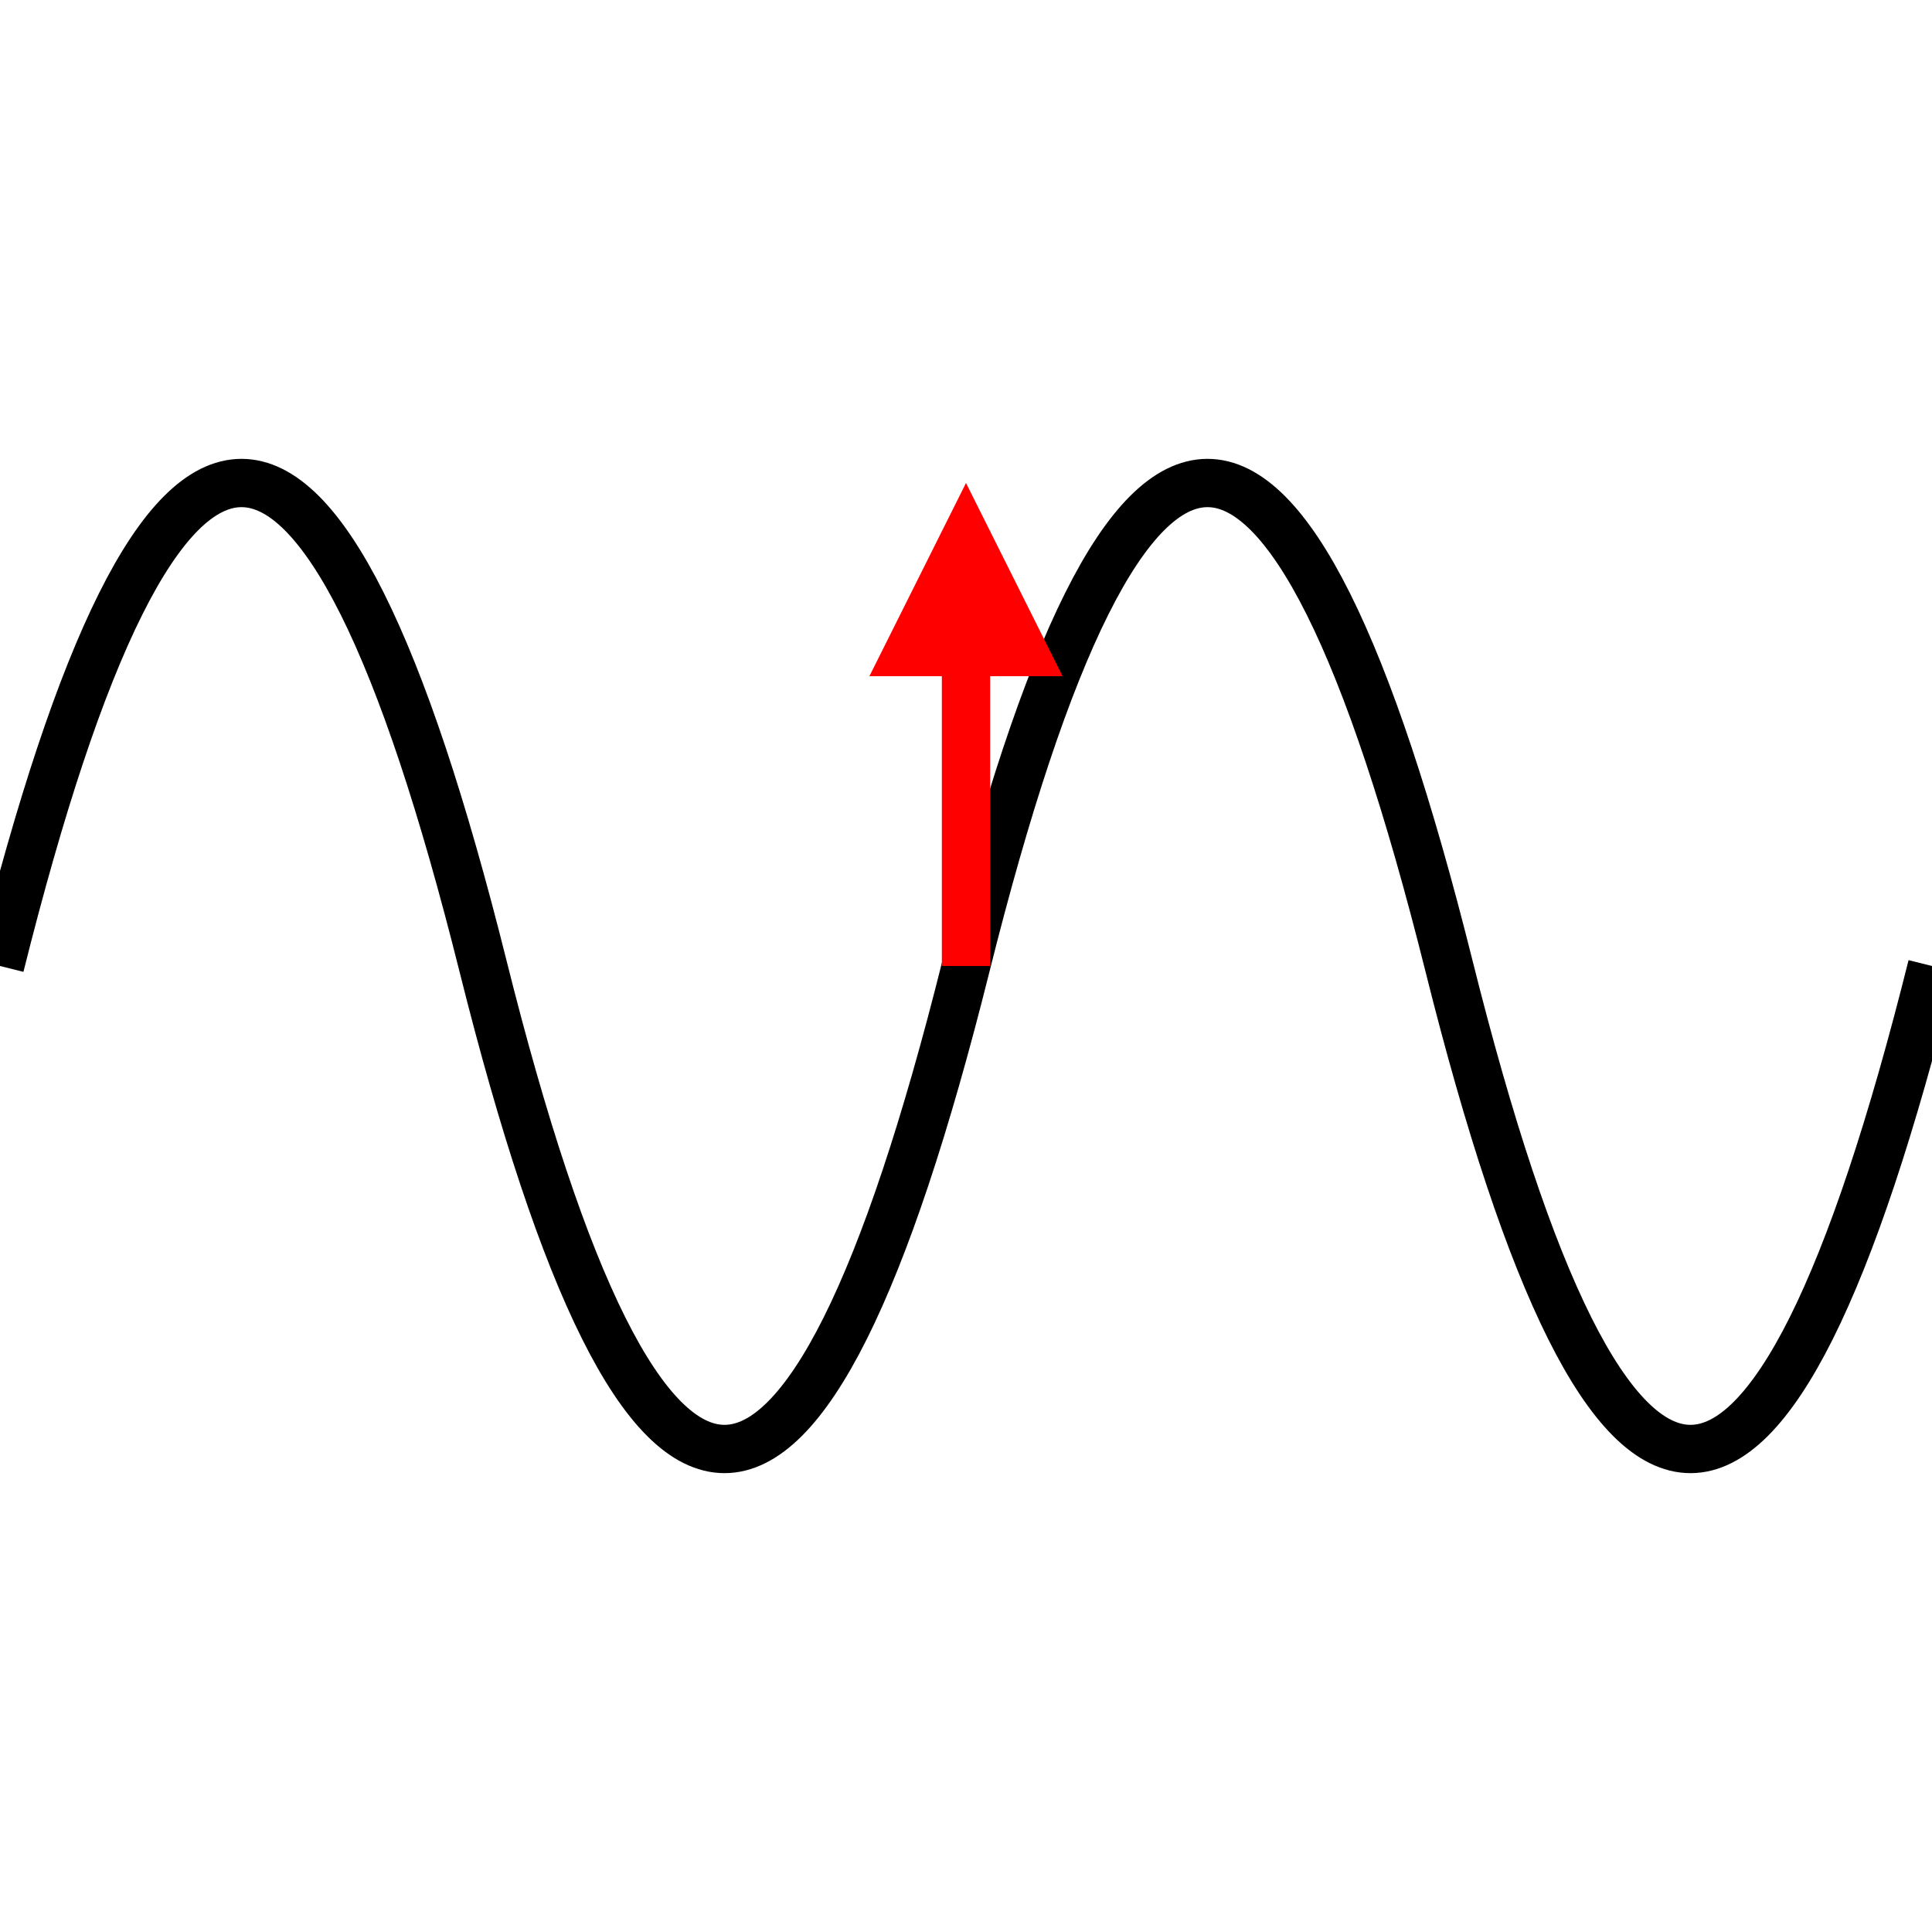
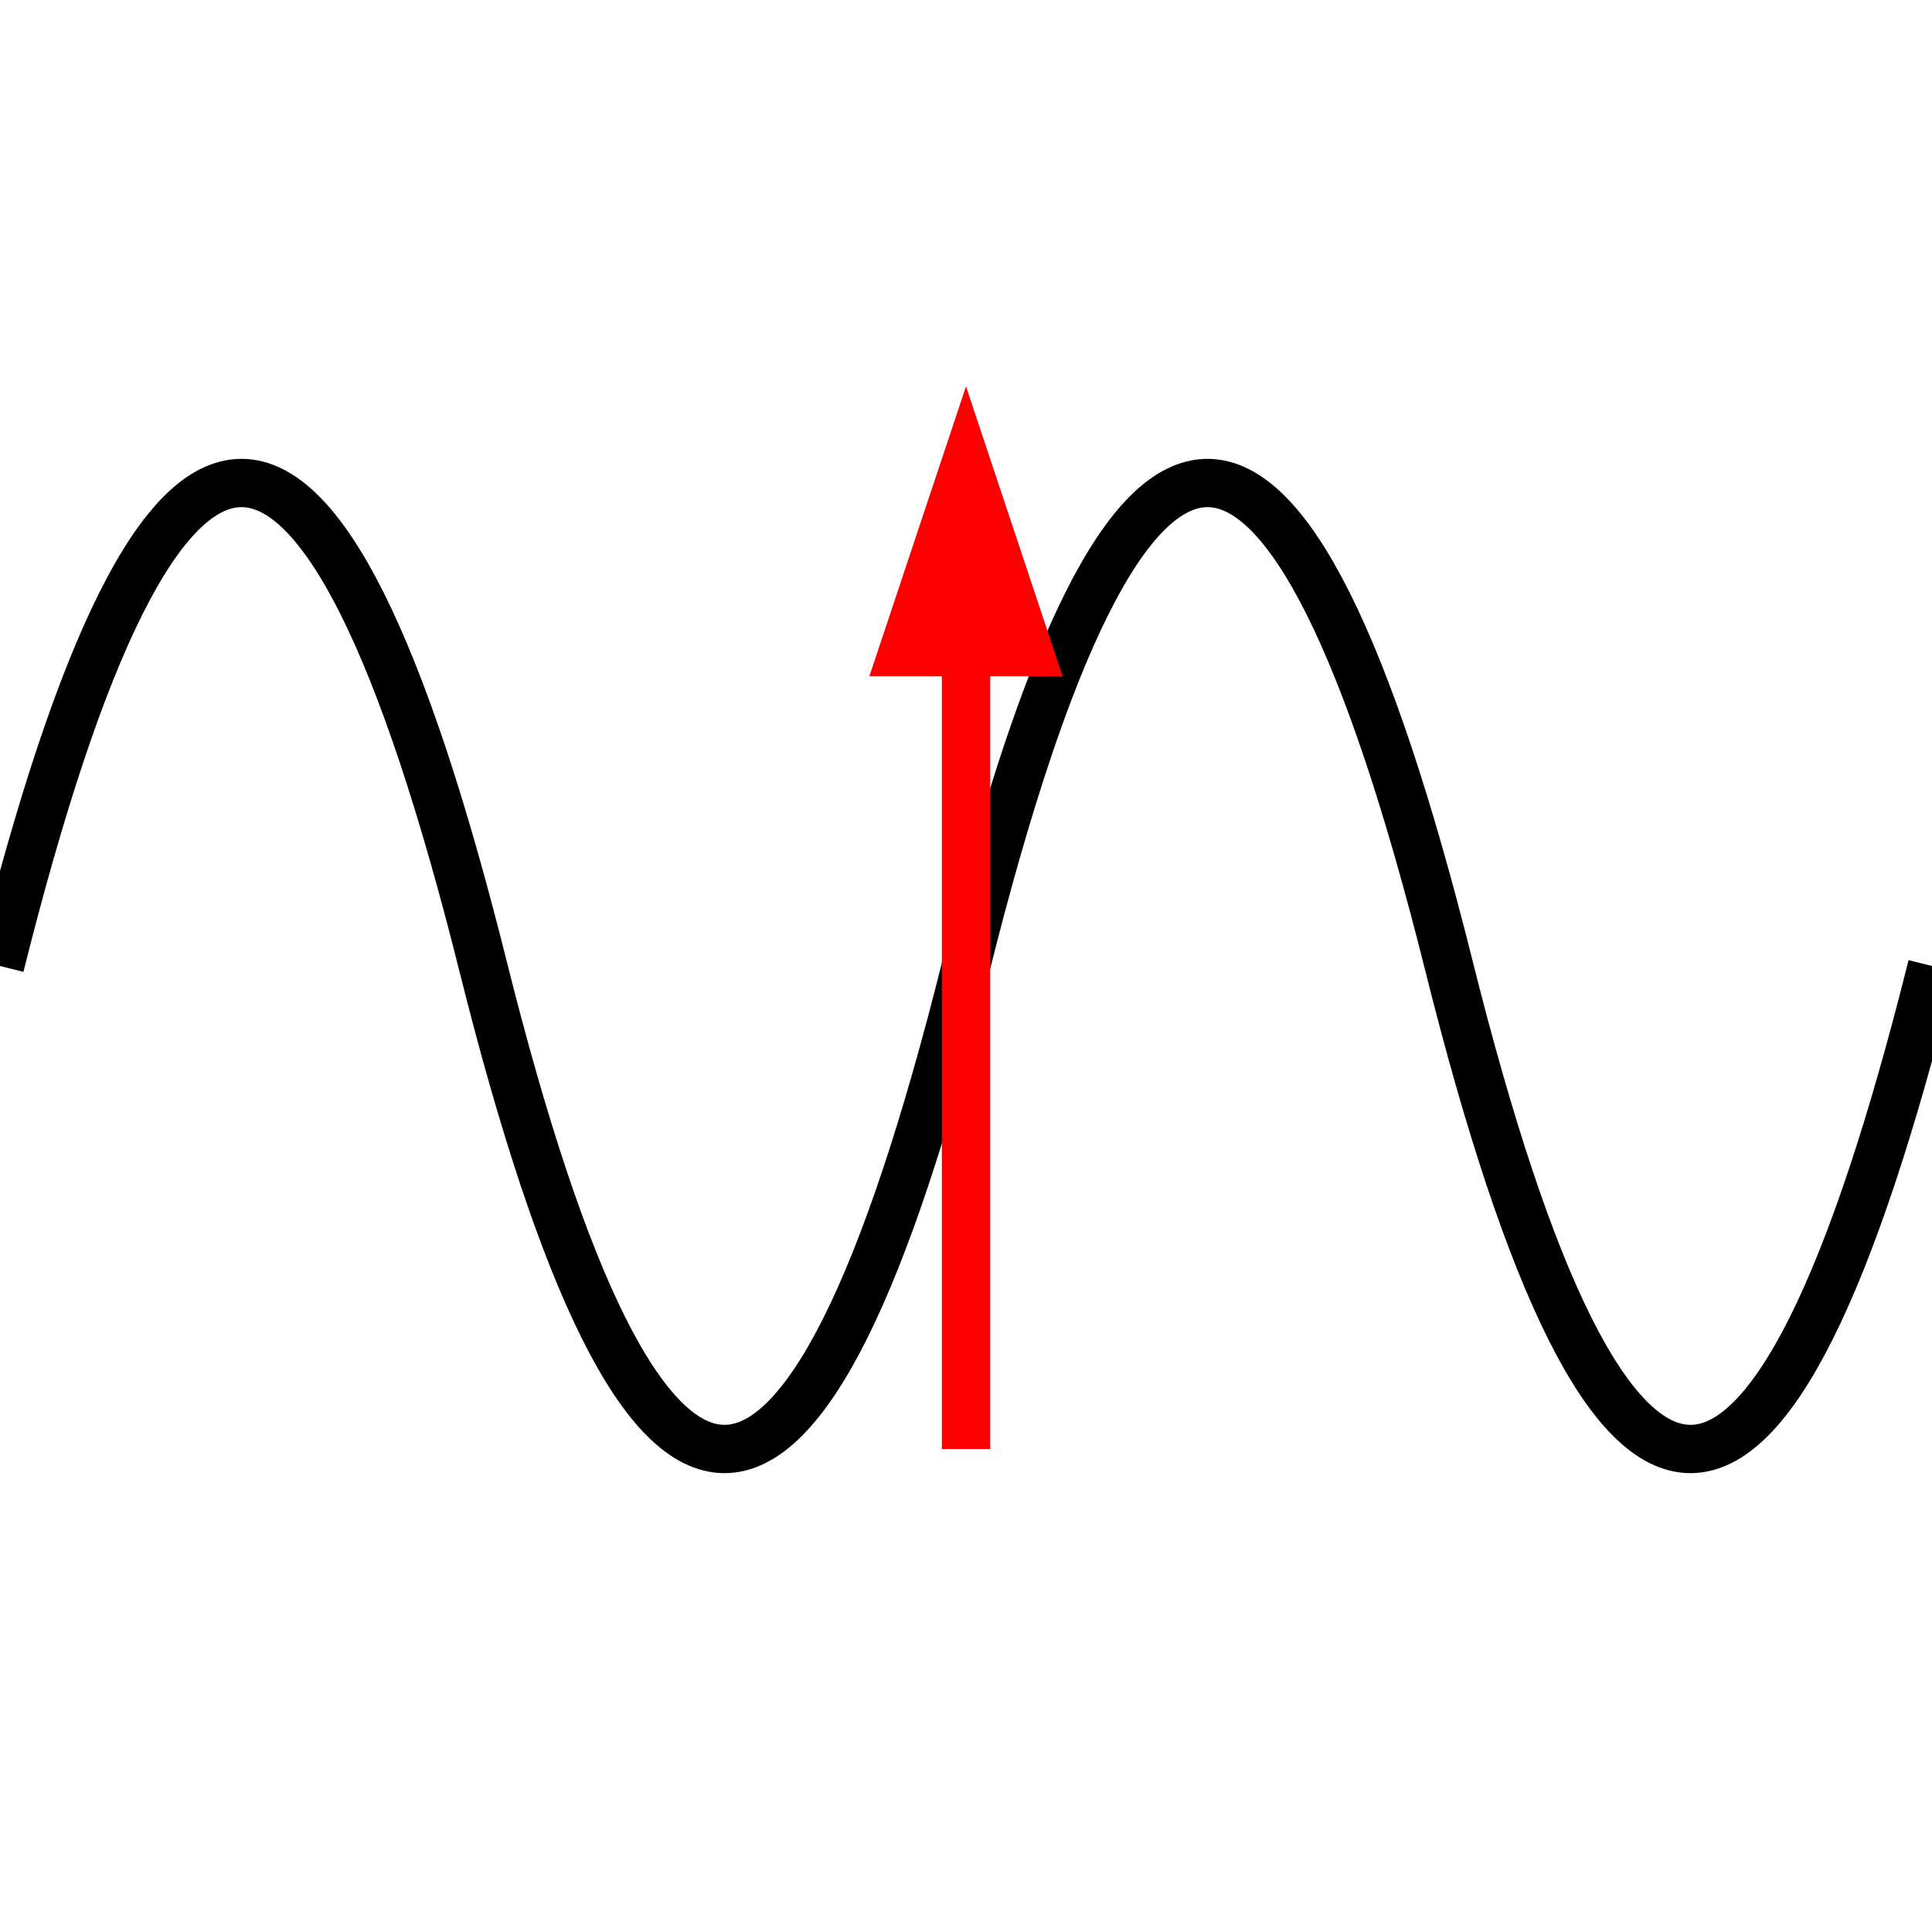
<svg xmlns="http://www.w3.org/2000/svg" width="40" height="40">
  <path d="M 0,20 Q 5,0 10,20 T 20,20 T 30,20 T 40,20" stroke="black" stroke-width="1" fill="none" />
-   <line x1="20" y1="20" x2="20" y2="11" stroke="red" stroke-width="1" />
-   <polygon points="20,10 18,14 22,14" fill="red" />
+   <line x1="20" y1="30" x2="20" y2="11" stroke="red" stroke-width="1" />
+   <polygon points="20,8 18,14 22,14" fill="red" />
</svg>
